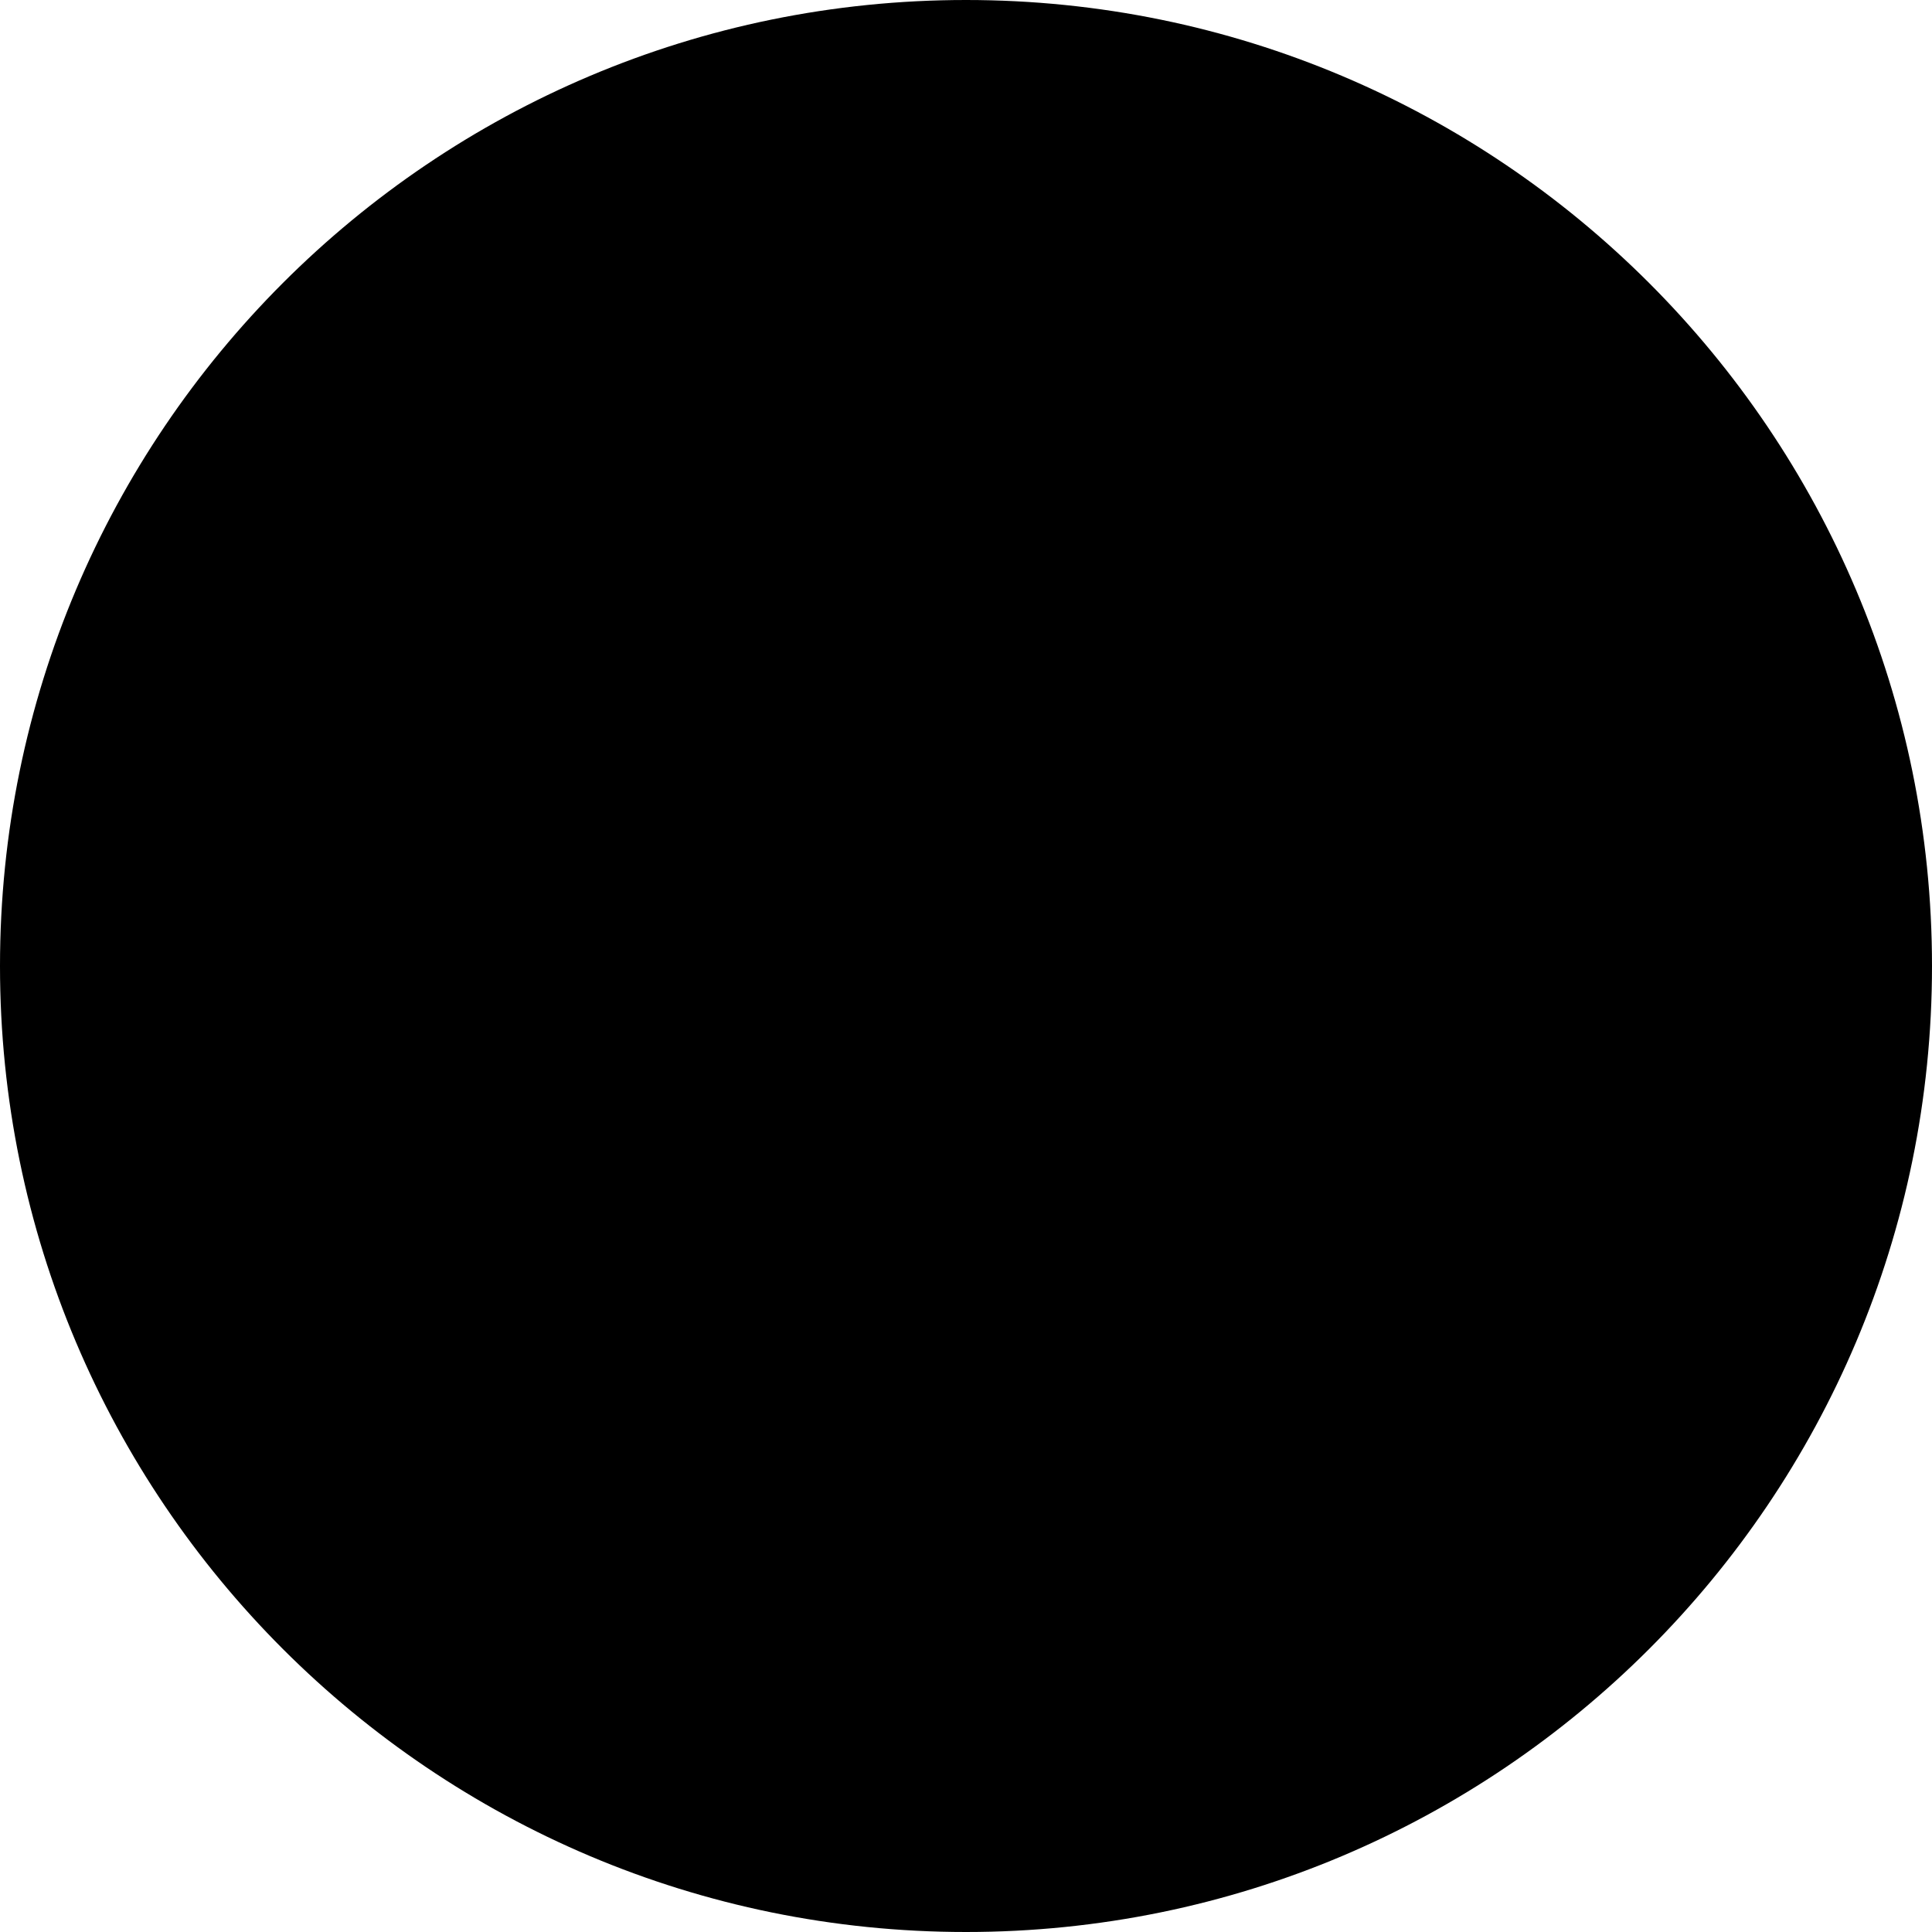
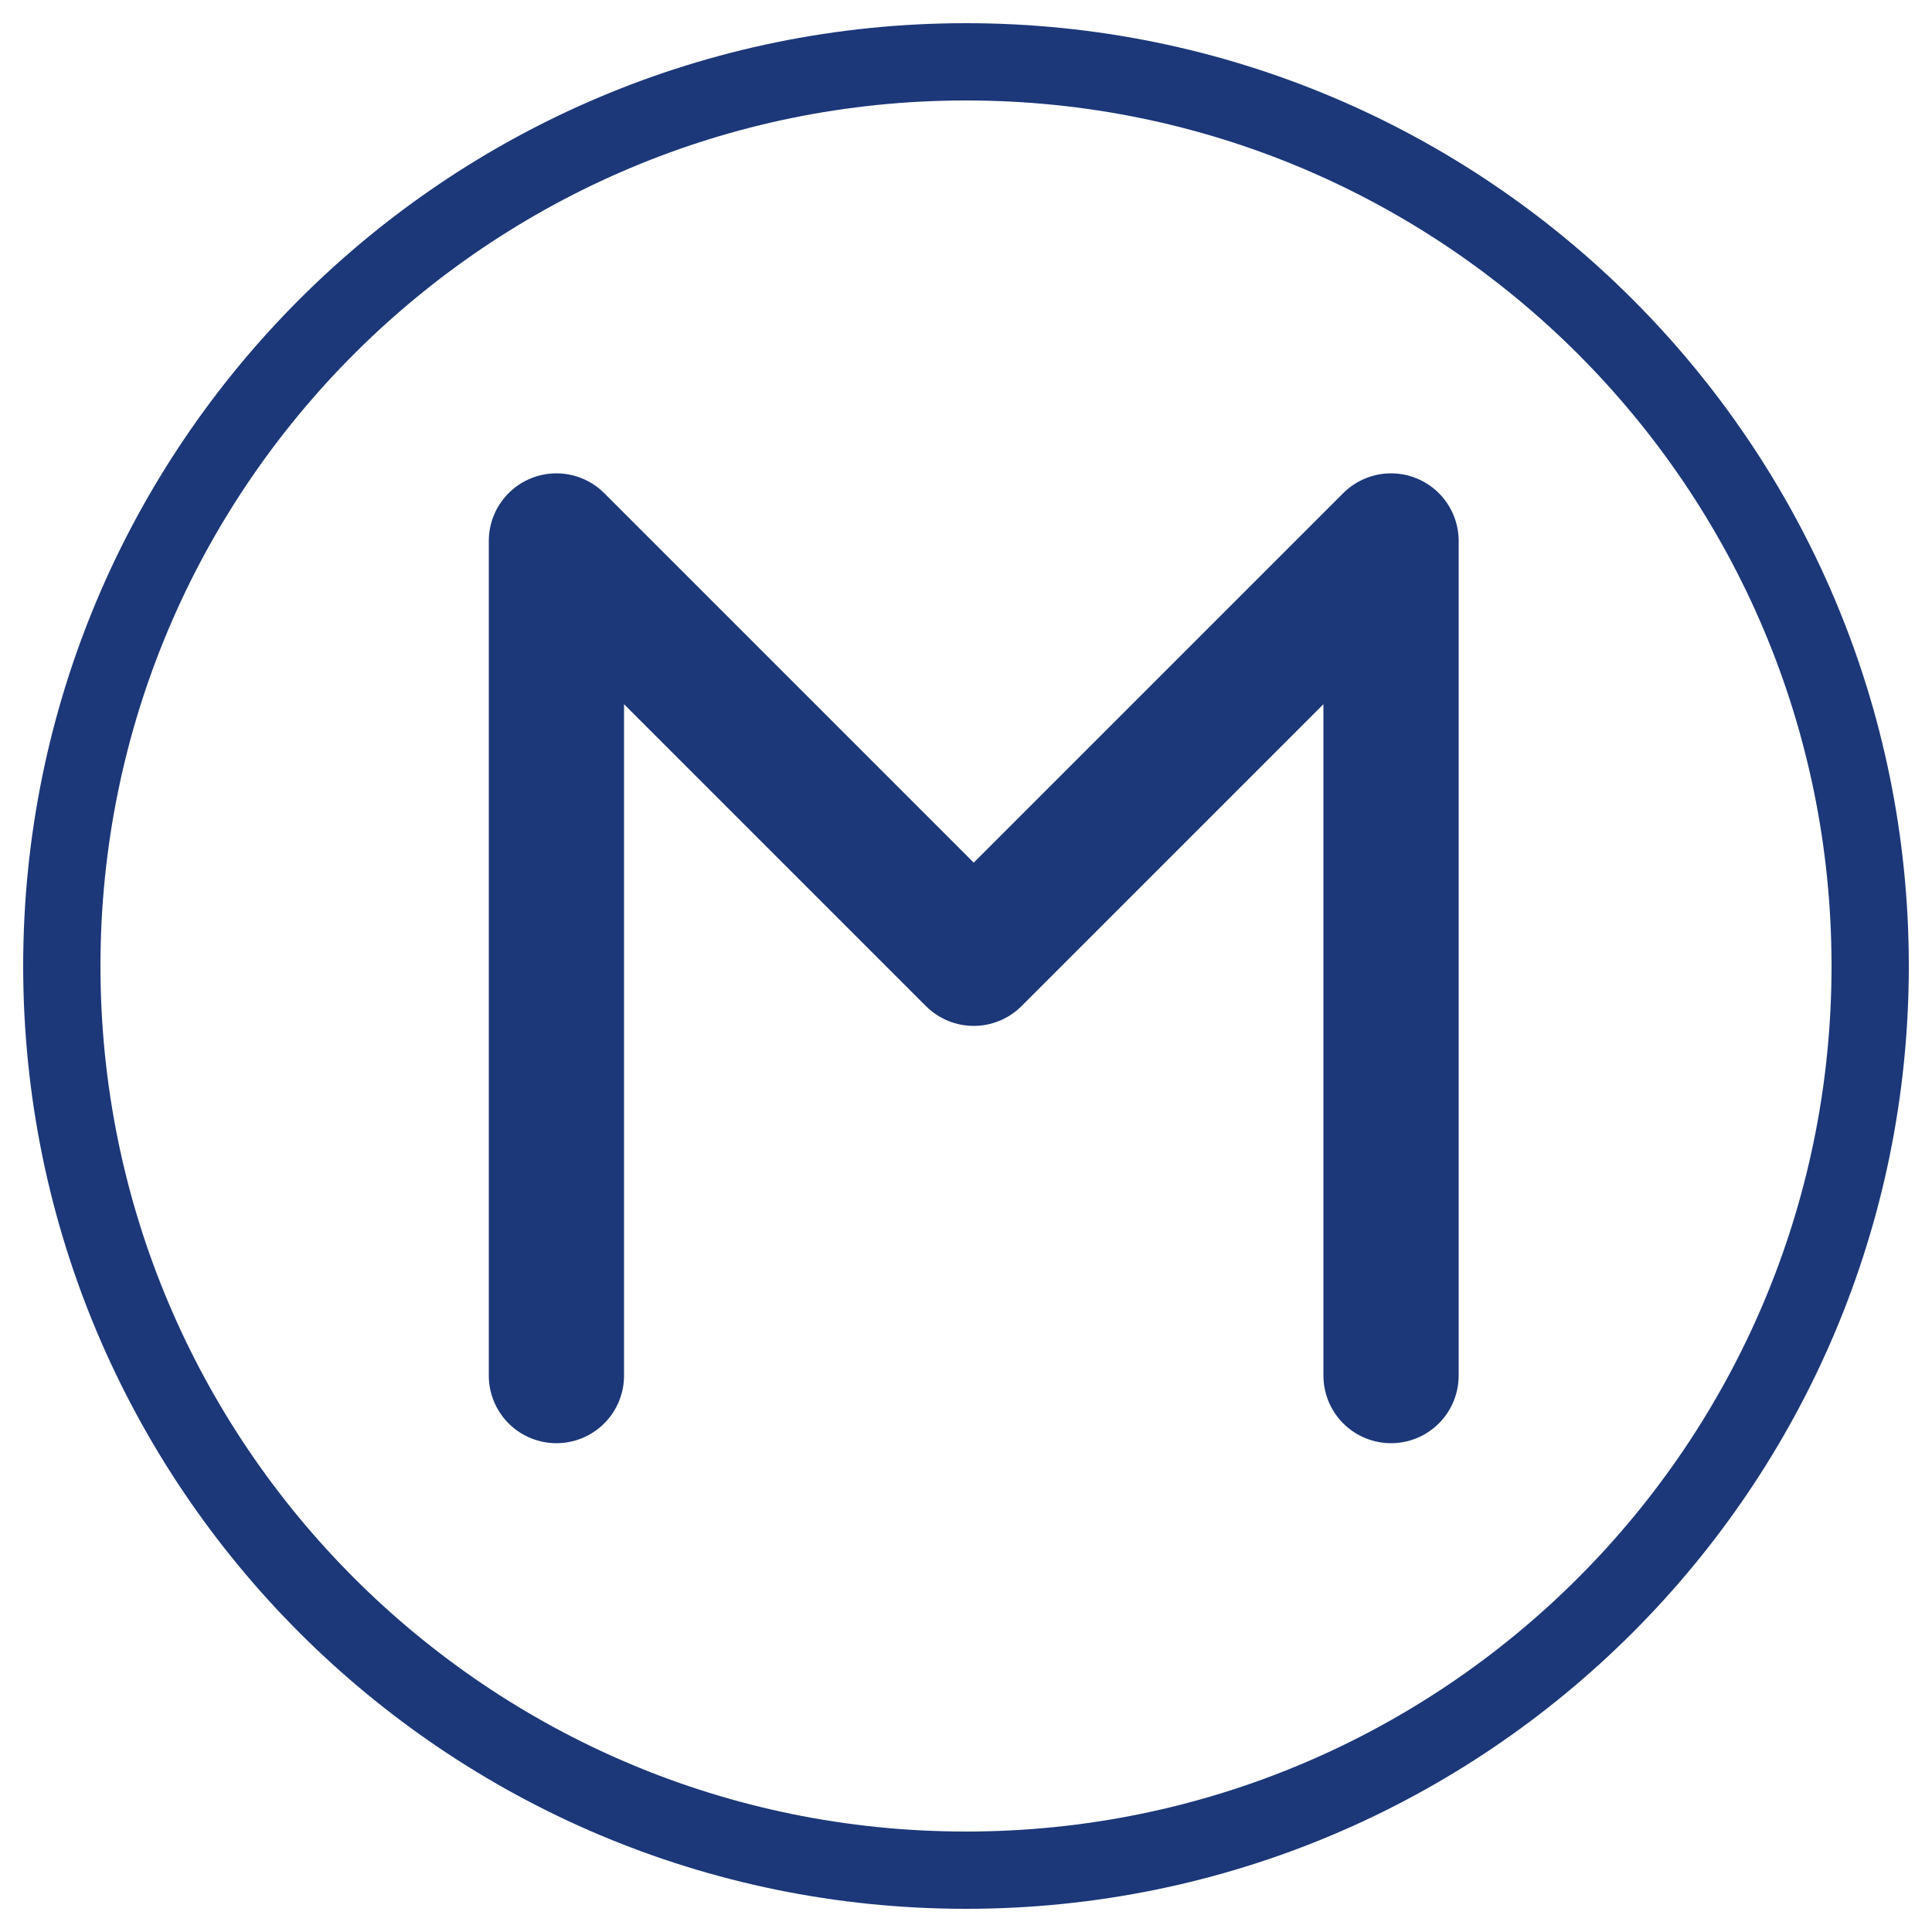
<svg xmlns="http://www.w3.org/2000/svg" version="1.1" id="Layer_1" x="0px" y="0px" viewBox="0 0 500 500" style="enable-background:new 0 0 500 500;" xml:space="preserve">
-   <linearGradient id="sunGradient" gradientUnits="userSpaceOnUse" x1="250" y1="495.94" x2="250" y2="3.955">
-     <stop offset="0" style="stop-color:#C51515" />
-     <stop offset="1" style="stop-color:#D56D0D" />
-   </linearGradient>
-   <circle class="logoSun" cx="250" cy="250" r="250" />
-   <polygon class="logoLetter" points="109.46,399.82 109.46,101 134.28,101 250.5,246.4 366.67,101.8 391.54,101.8 391.54,399.82    366.84,399.82 366.84,154.61 259.54,283.48 241.62,283.51 134.16,154.8 134.16,399.82  " />
-   <path class="logoCircle" d="M250,484C120.77,484,16,379.23,16,250S120.77,16,250,16s234,104.77,234,234S379.23,484,250,484z" />
+   <style type="text/css">
+ 	.st0{fill:none;stroke:#1C3879;stroke-width:20;stroke-miterlimit:10;}
+ 	.st1{fill:none;stroke:#1C3879;stroke-width:35;stroke-linecap:round;stroke-linejoin:round;stroke-miterlimit:10;}
+ </style>
+   <path class="st0" d="M250,484C120.8,484,16,379.2,16,250S120.8,16,250,16s234,104.8,234,234S379.2,484,250,484z" />
+   <path class="st1" d="M144,356V140l108,108l108-108v216" />
</svg>
